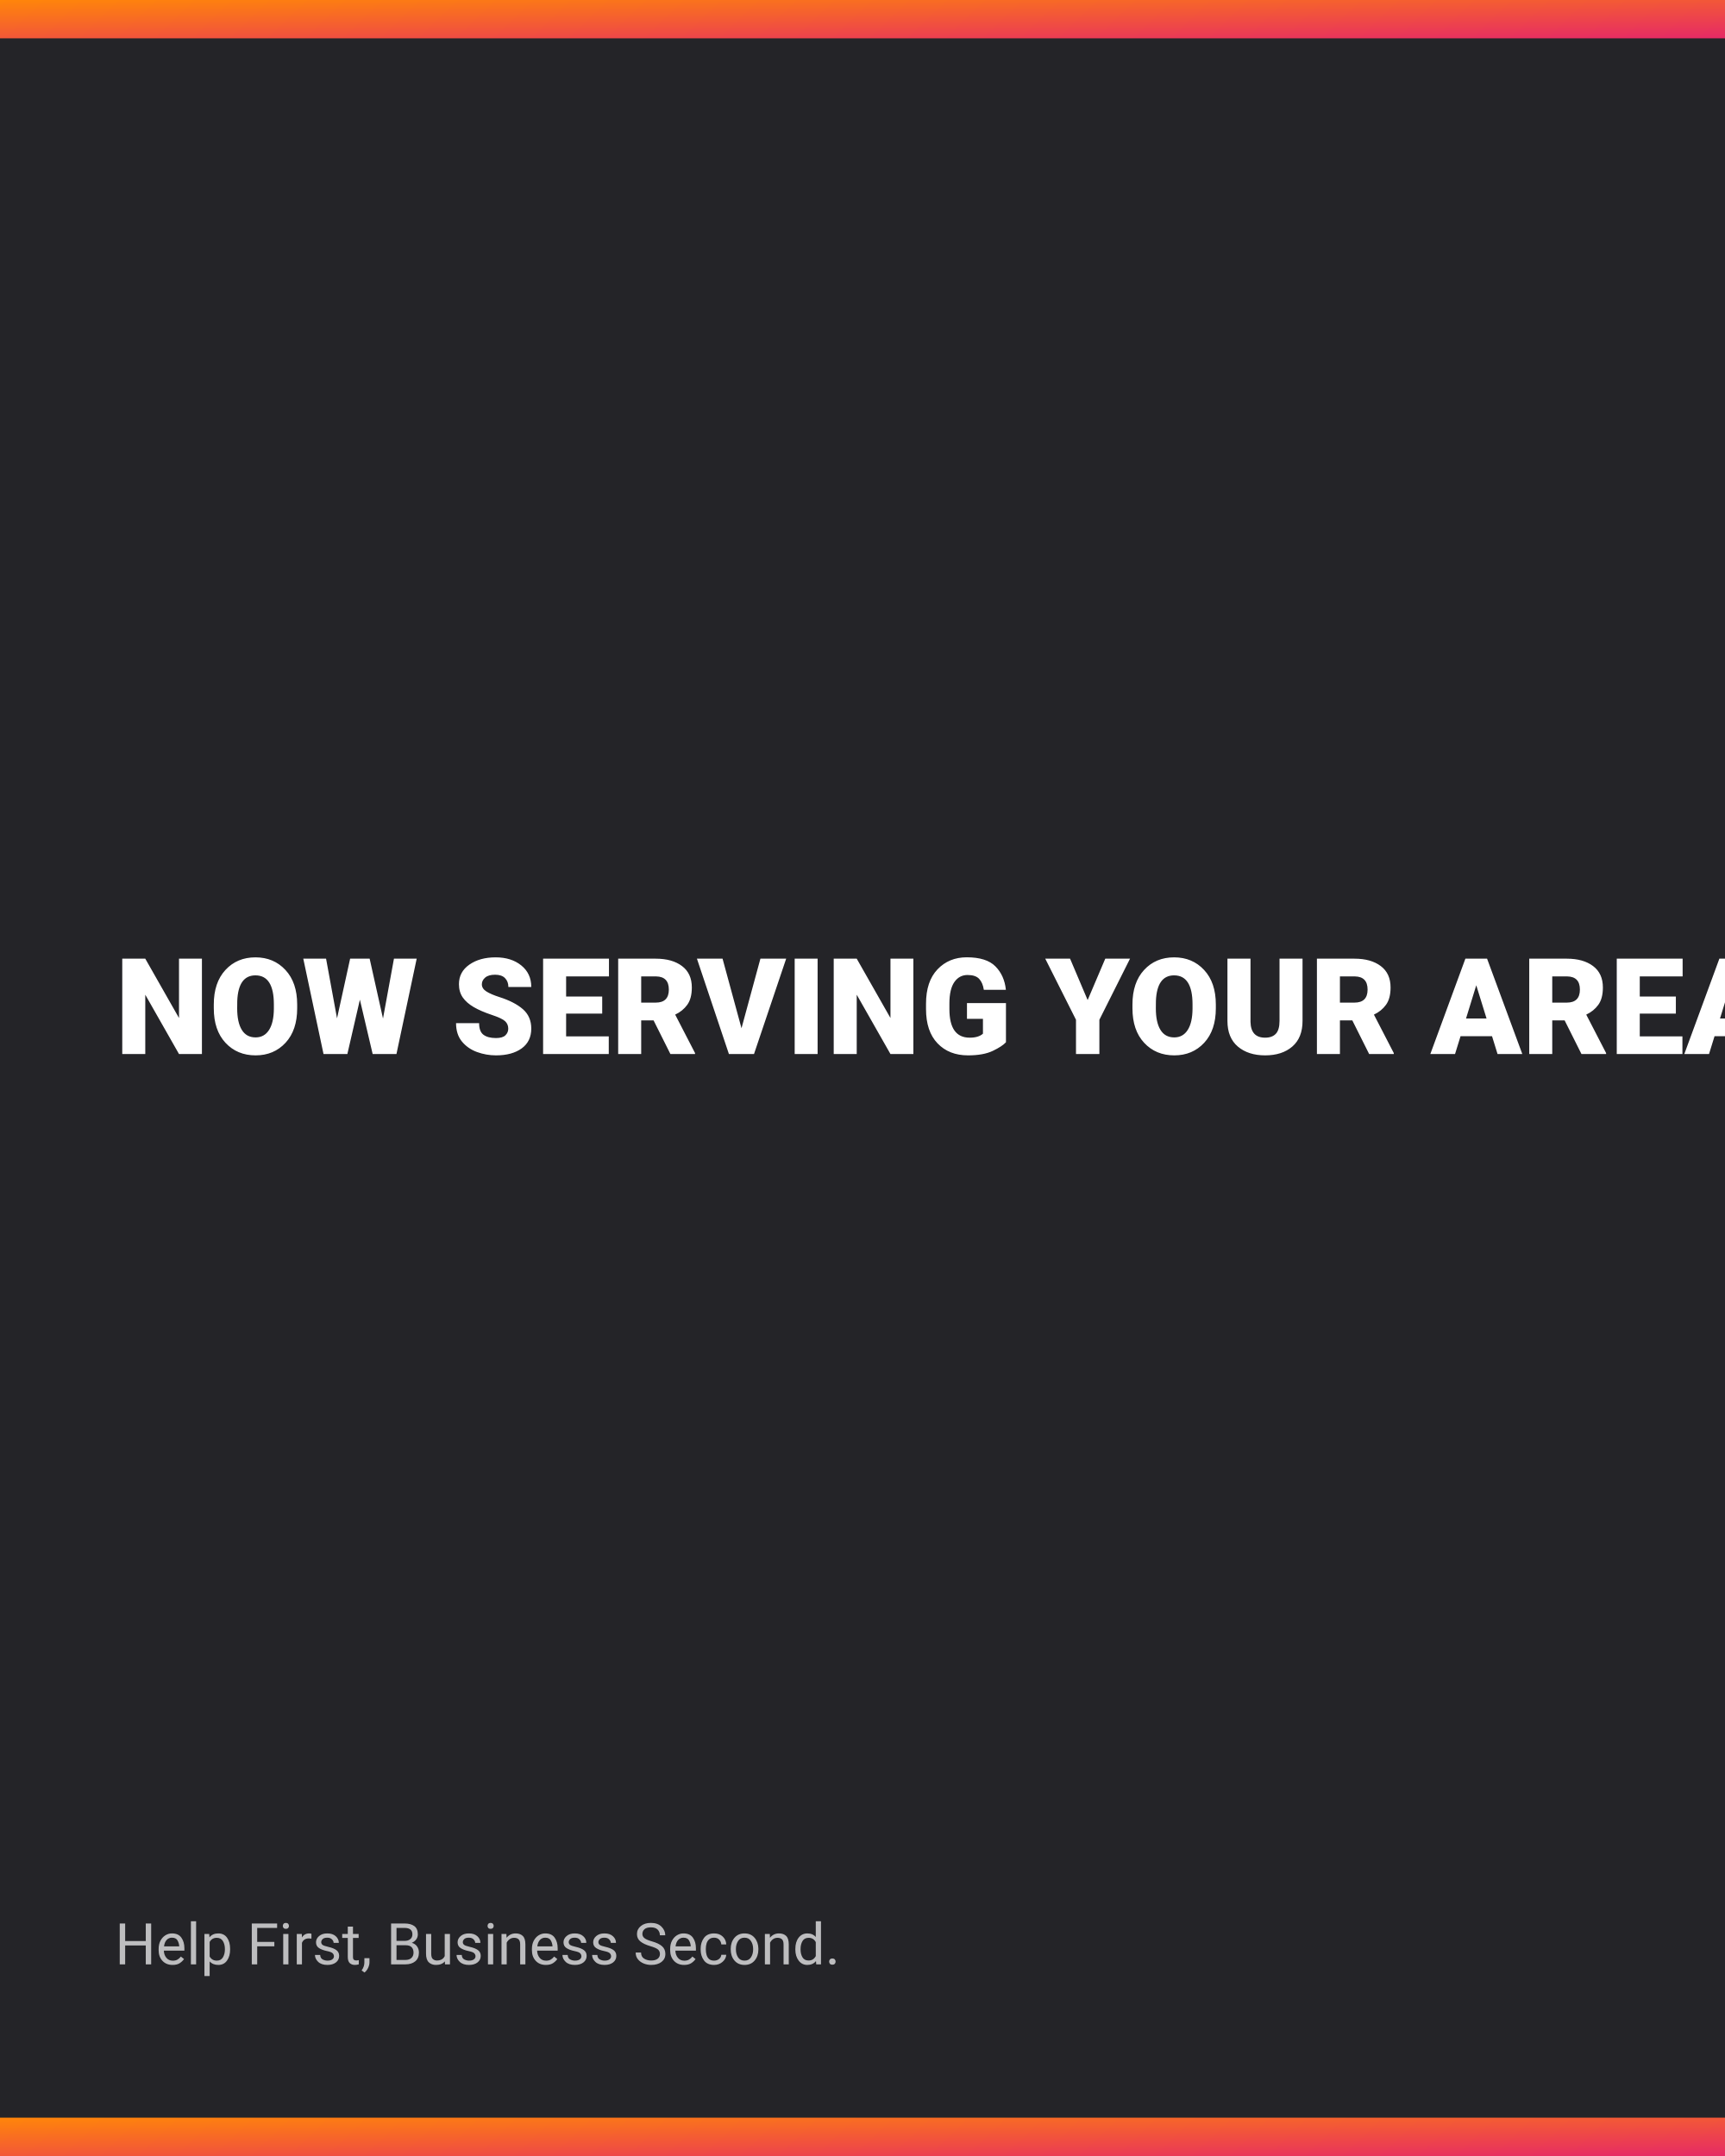
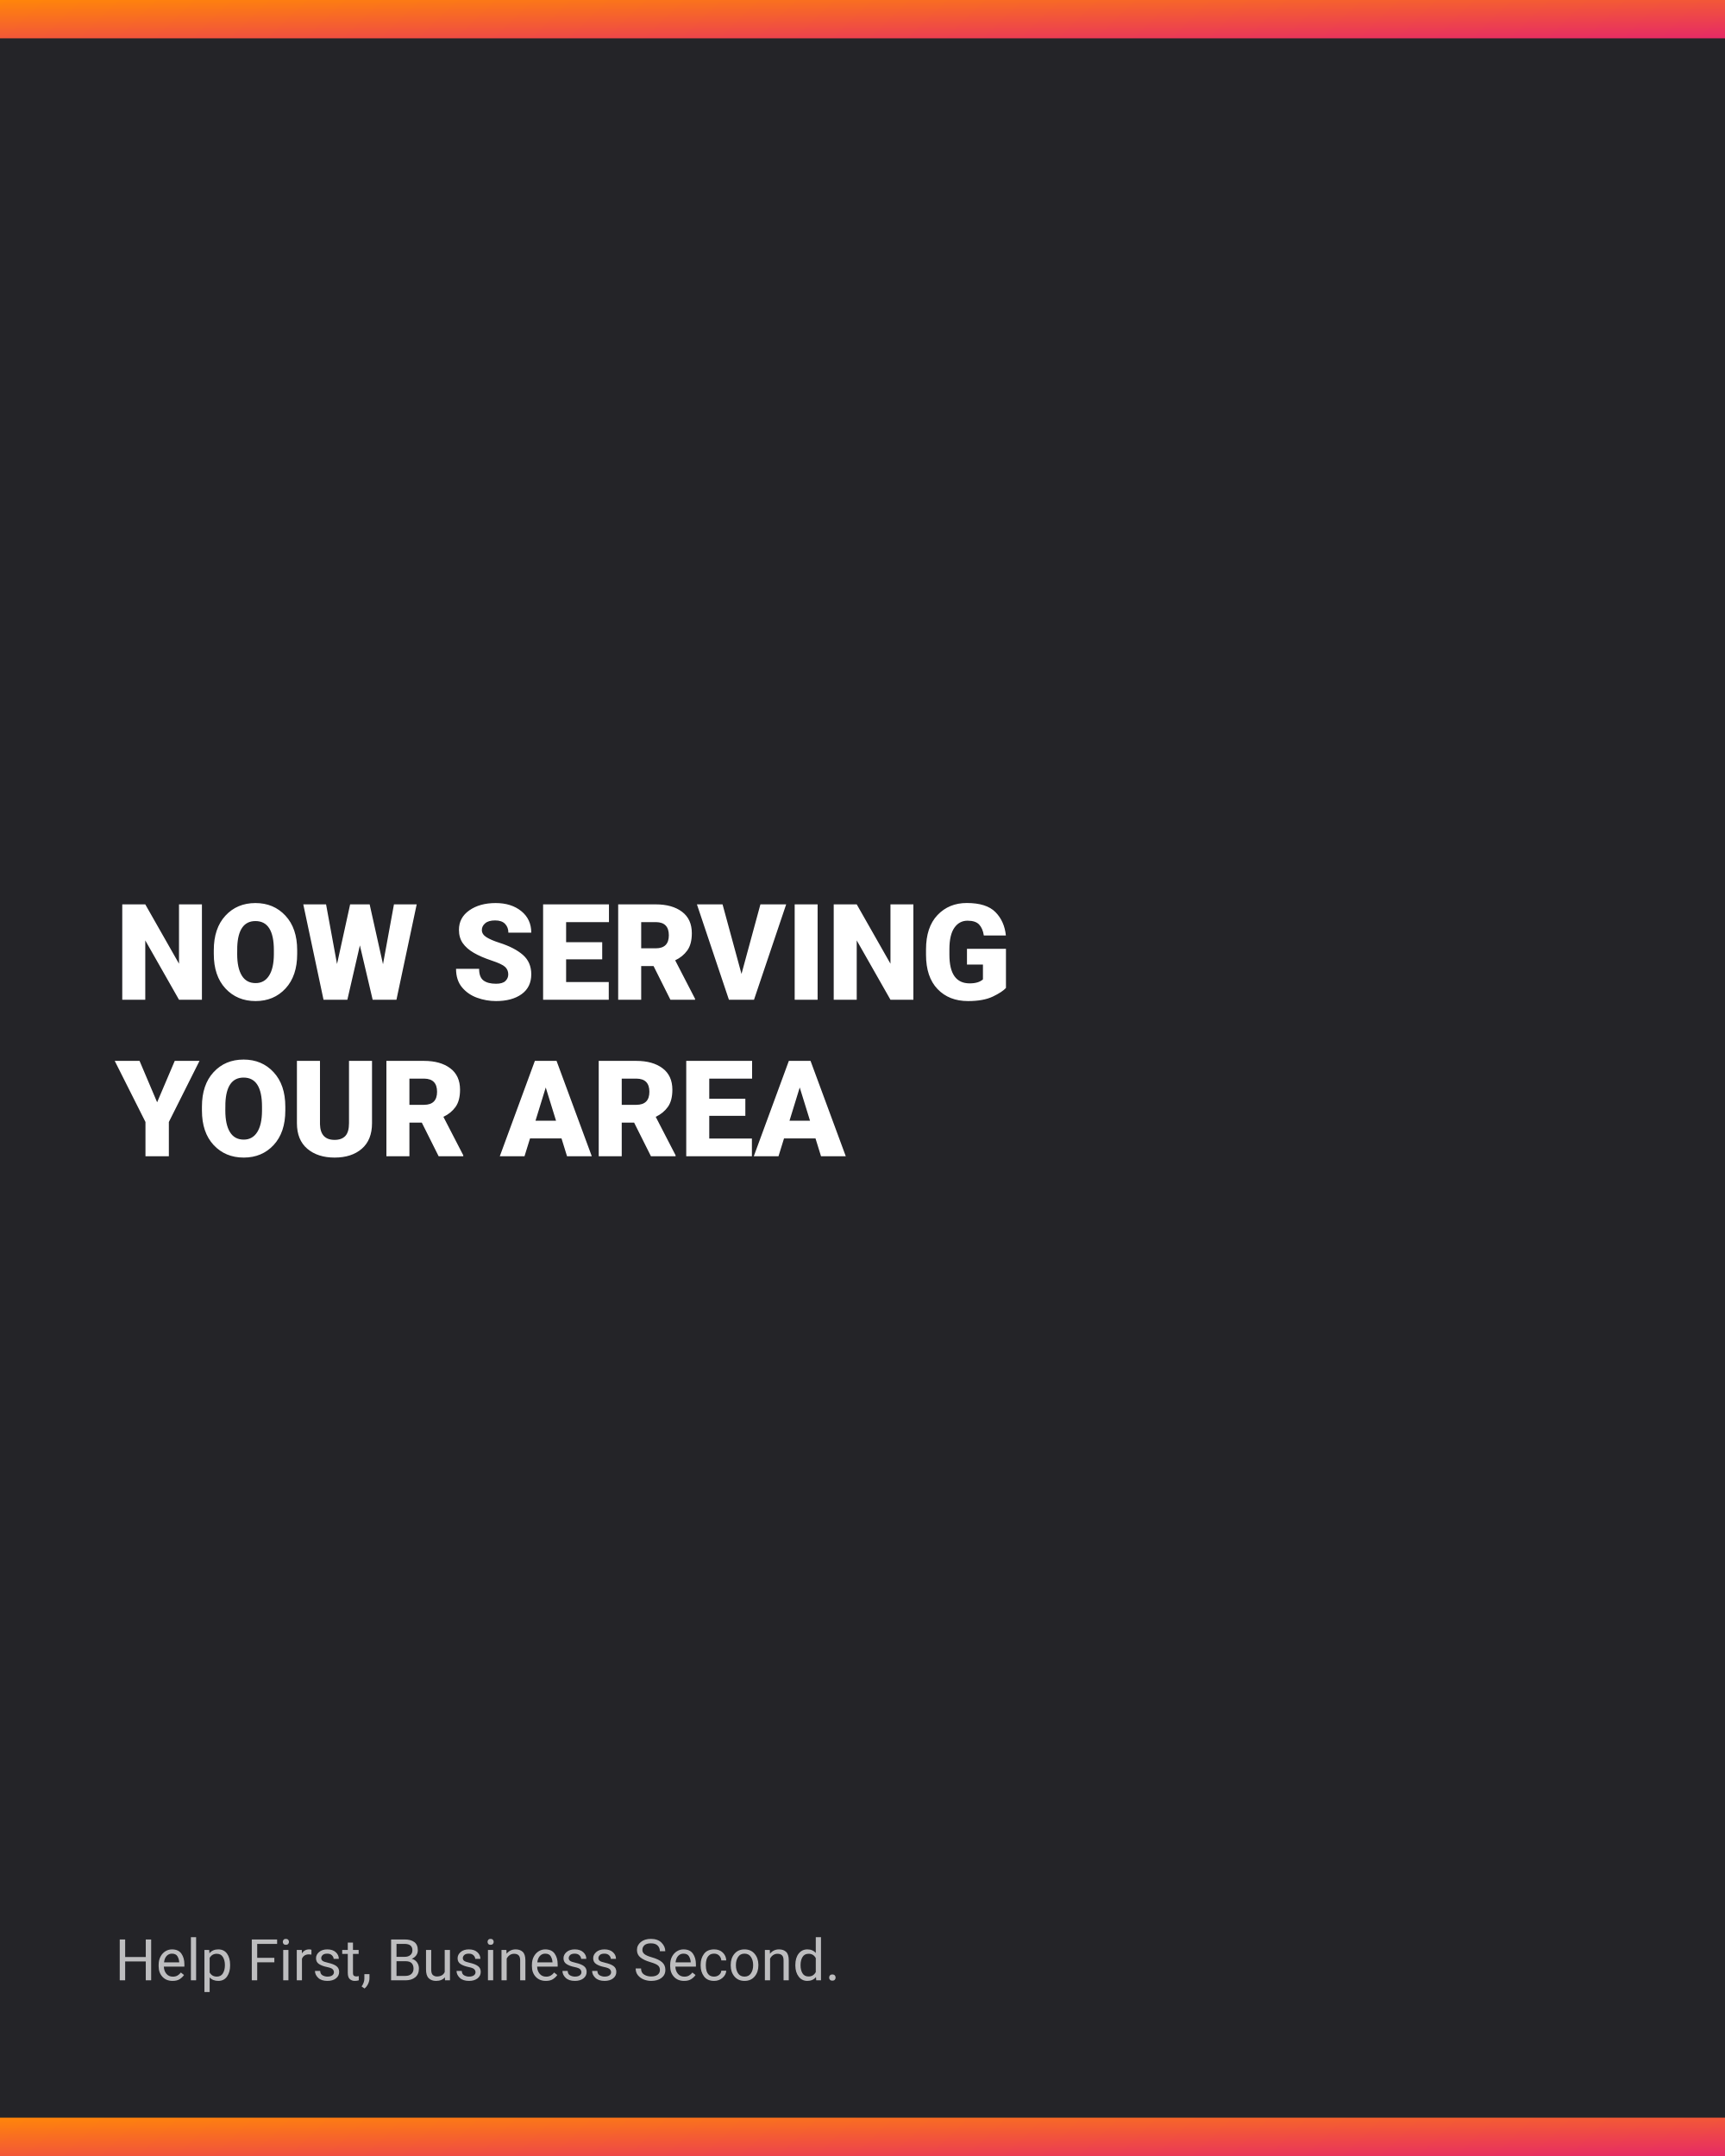
<svg xmlns="http://www.w3.org/2000/svg" width="1080" height="1350" viewBox="0 0 1080 1350">
  <defs>
    <linearGradient id="g" x1="0" y1="0" x2="1" y2="1">
      <stop offset="0" stop-color="#FF850A" />
      <stop offset="1" stop-color="#E62A65" />
    </linearGradient>
  </defs>
  <rect width="1080" height="1350" fill="#242428" />
  <rect width="1080" height="24" fill="url(#g)" />
-   <text x="72" y="660" fill="#FFFFFF" font-family="Roboto,Arial" font-weight="900" font-size="84">NOW SERVING YOUR AREA</text>
-   <text x="72" y="1230" fill="#BDBDBF" font-family="Roboto,Arial" font-size="36">Help First, Business Second.</text>
+   <text fill="#FFFFFF" font-family="Roboto,Arial" font-weight="900" font-size="84">
+     <tspan x="72" y="626">NOW SERVING</tspan>
+     <tspan x="72" y="724">YOUR AREA</tspan>
+   </text>
+   <text x="72" y="1240" fill="#BDBDBF" font-family="Roboto,Arial" font-size="36">Help First, Business Second.</text>
  <rect x="0" y="1326" width="1080" height="24" fill="url(#g)" />
</svg>
